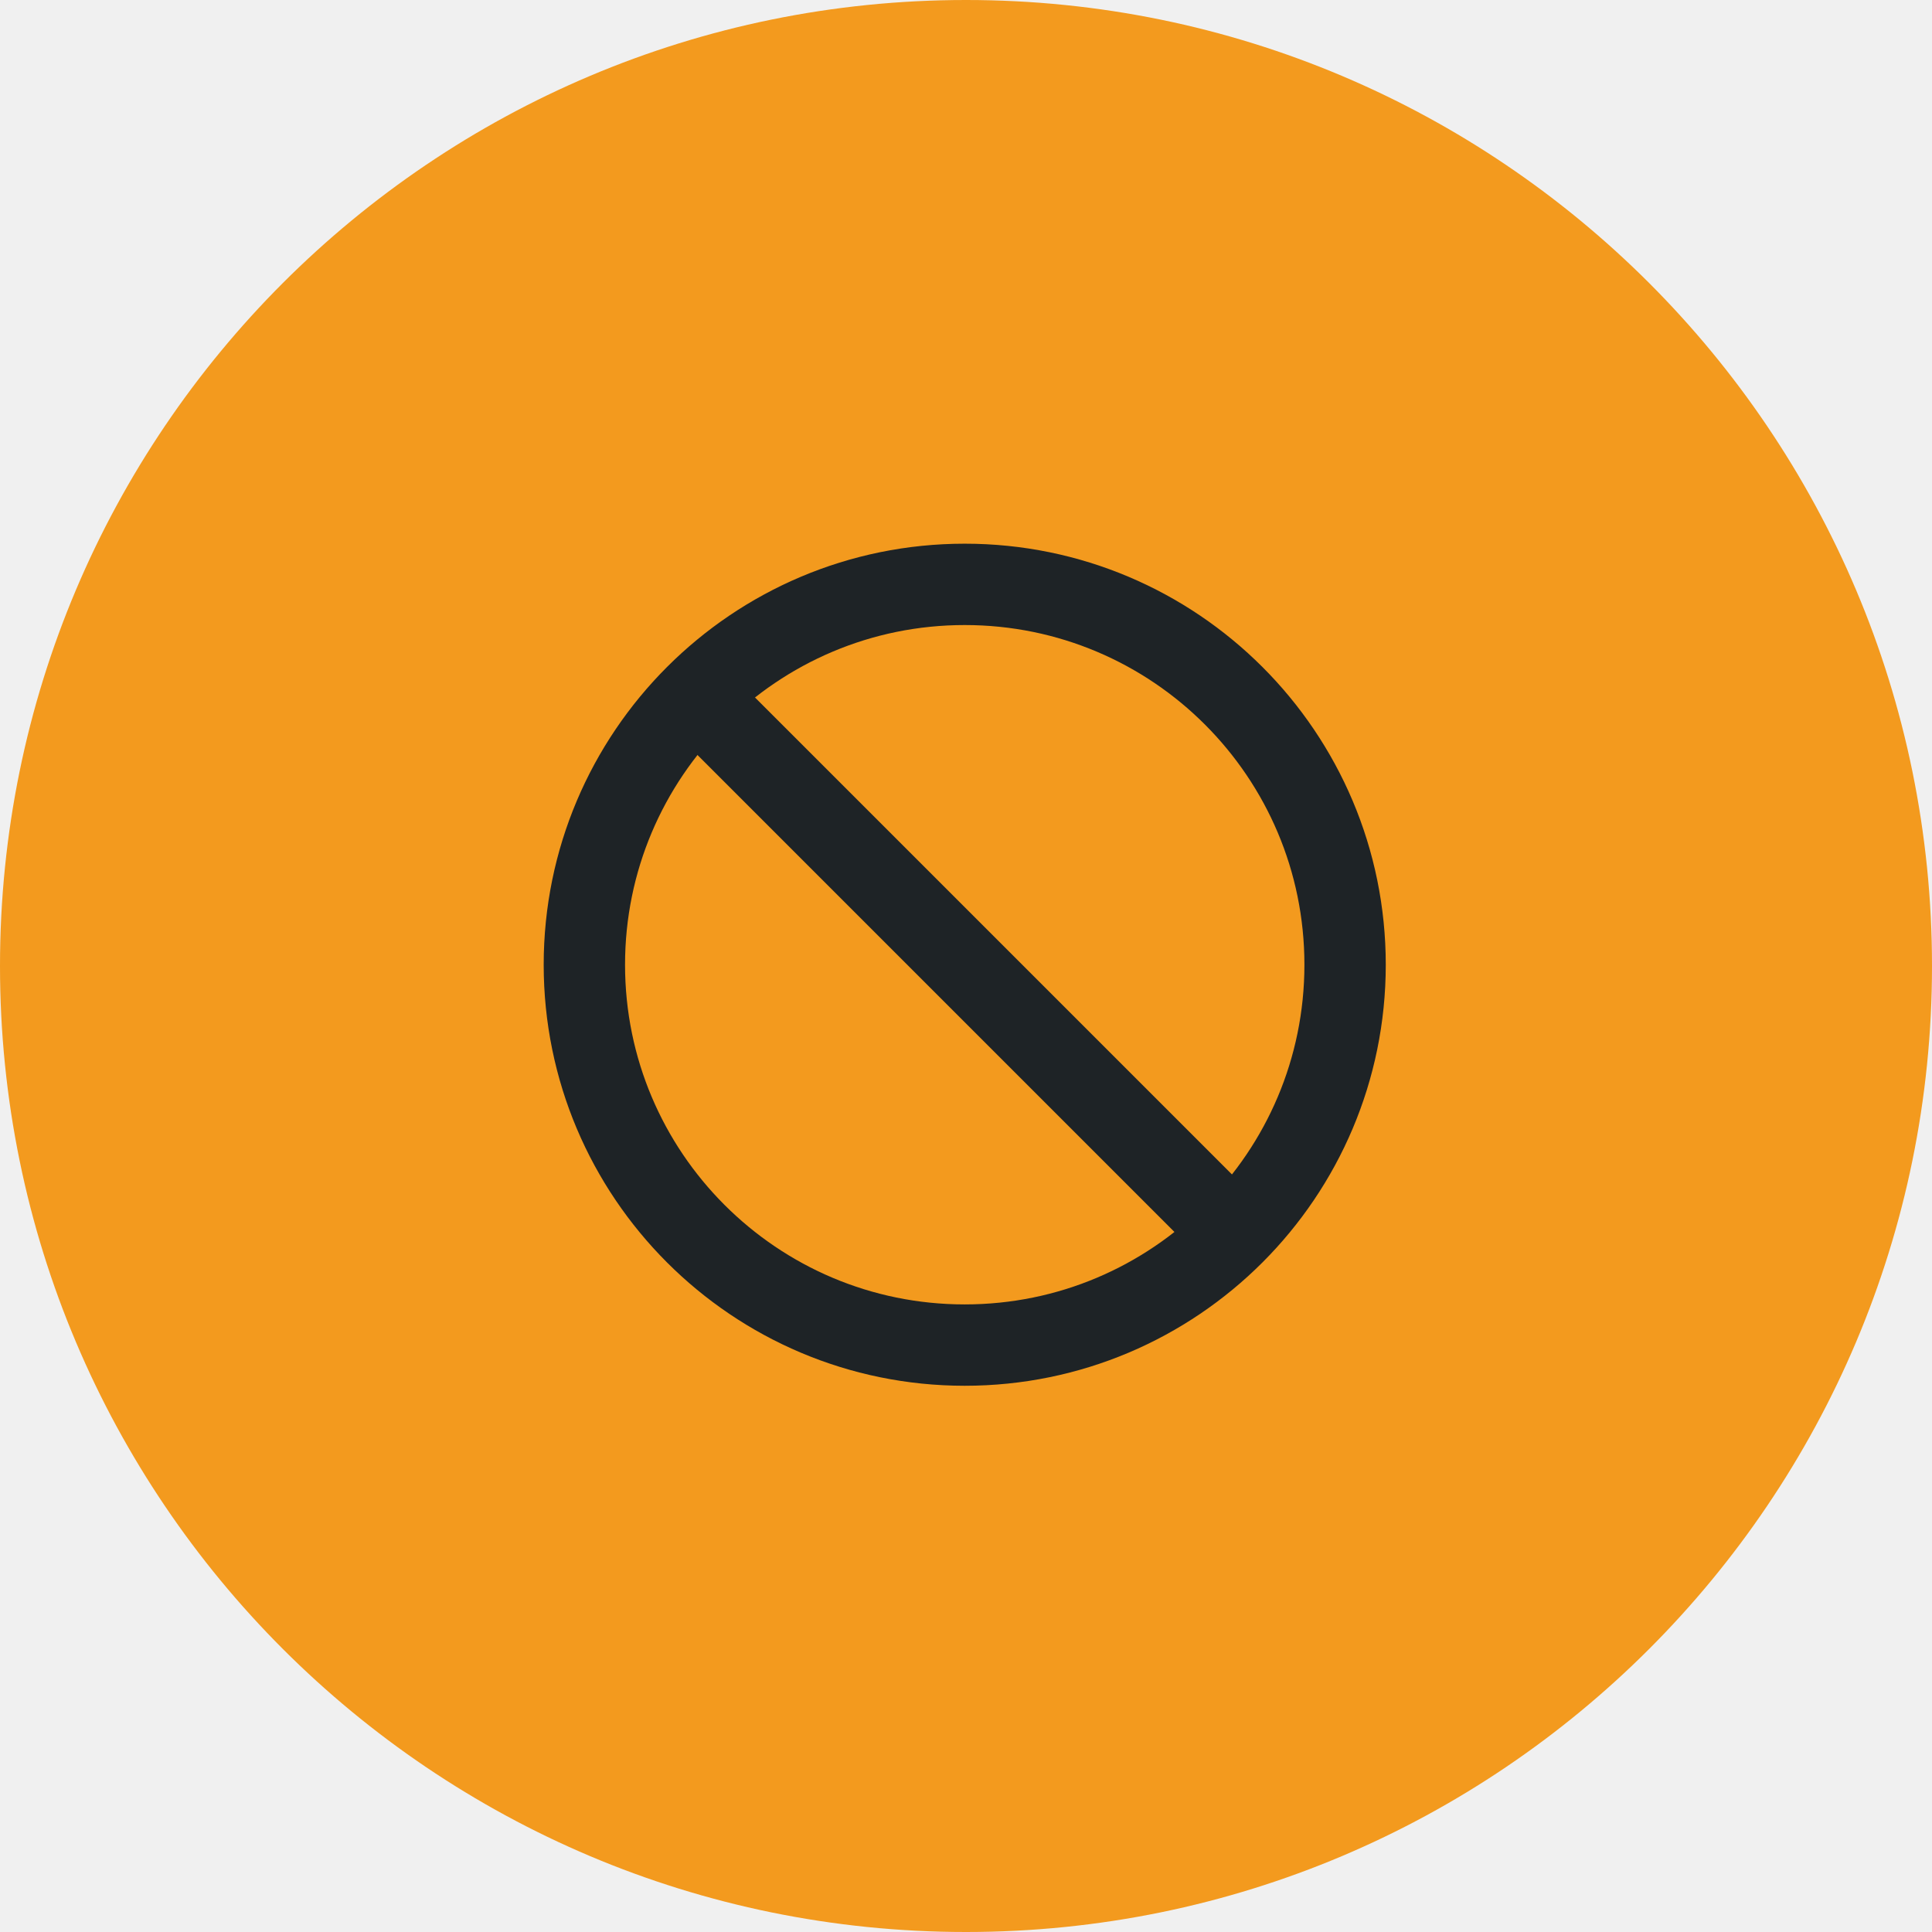
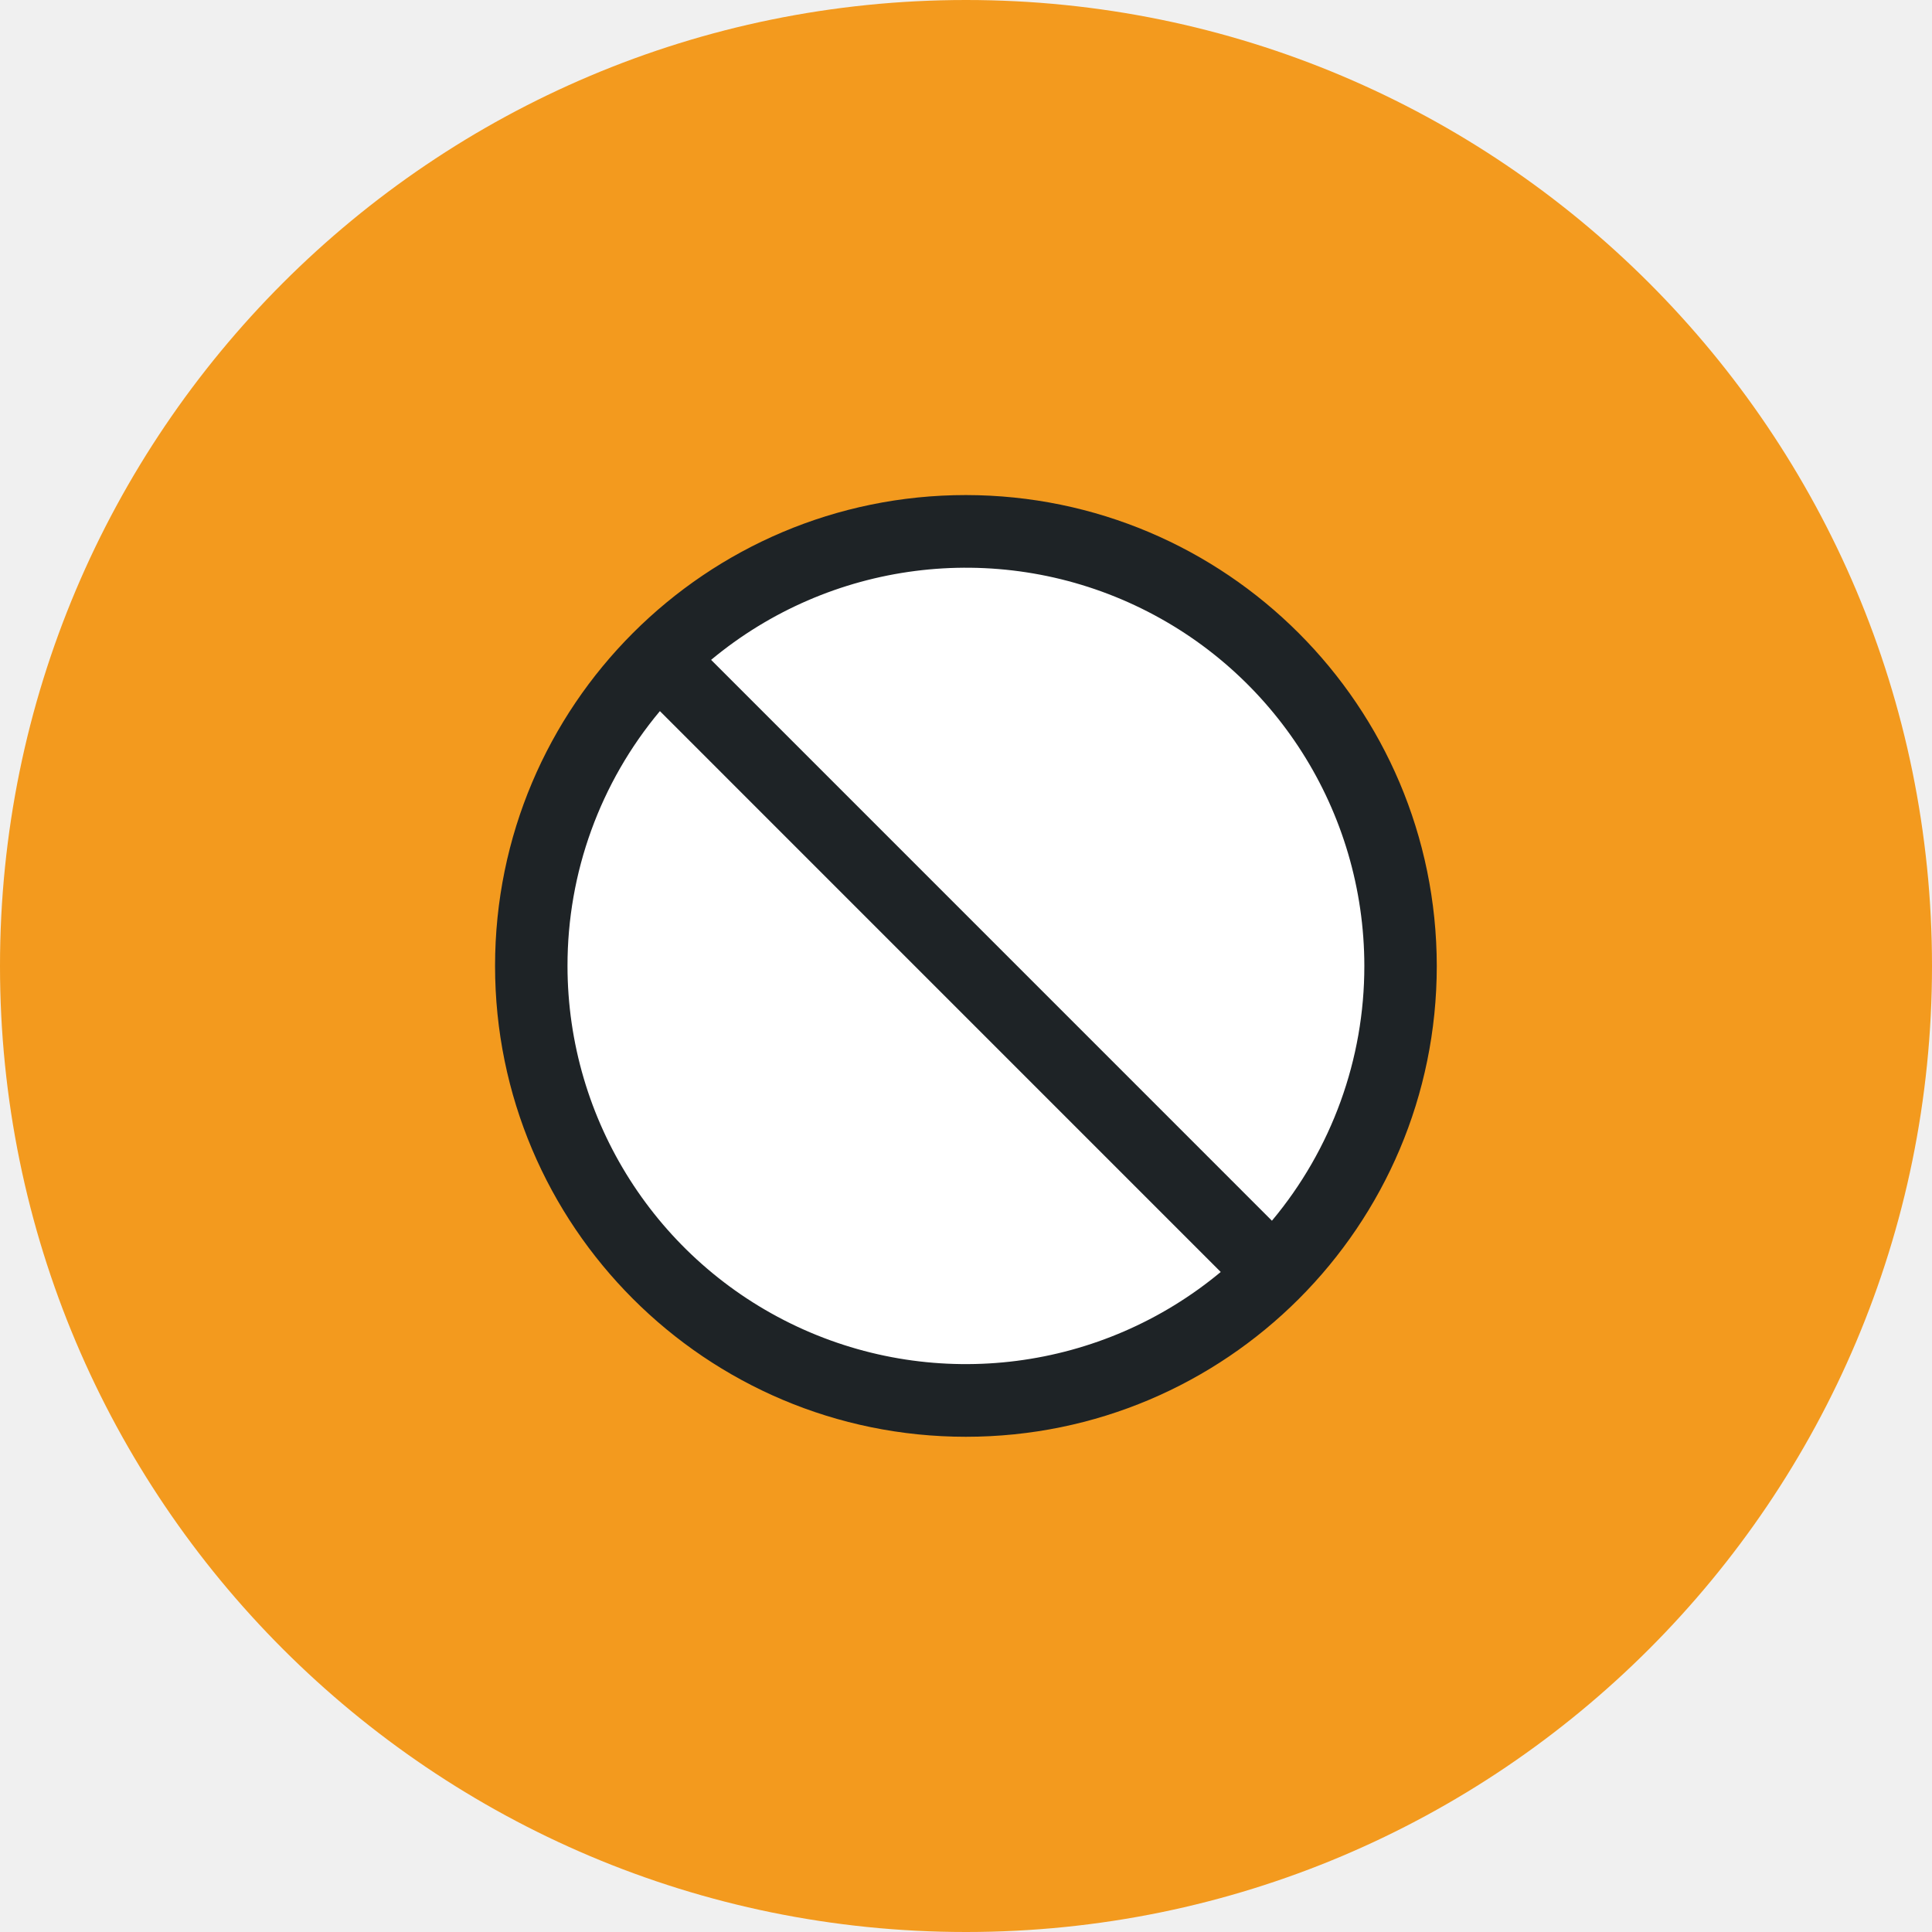
<svg xmlns="http://www.w3.org/2000/svg" viewBox="942 562 76 76" width="76" height="76">
  <circle cx="980" cy="600" r="38" fill="#F39A1E" />
-   <g transform="translate(960 580) scale(1.6625)" fill="none" stroke="#1E2326" stroke-width="1.925" stroke-linecap="round" stroke-linejoin="round">
-     <path d="M12 12m-9 0a9 9 0 1 0 18 0a9 9 0 1 0 -18 0" />
-     <path d="M5.7 5.7l12.6 12.6" />
+   <g transform="translate(957.2 577.2) scale(0.1781)" fill="#1E2326">
+     <path d="M224,128a96,96,0,1,1-96-96A96,96,0,0,1,224,128Z" data-phu="1" fill="#FFFFFF" opacity="1" />
+     <path d="M128,24A104,104,0,1,0,232,128,104.11,104.11,0,0,0,128,24Zm88,104a87.56,87.56,0,0,1-20.41,56.28L71.72,60.4A88,88,0,0,1,216,128ZM40,128A87.56,87.56,0,0,1,60.41,71.72L184.28,195.6A88,88,0,0,1,40,128Z" />
  </g>
</svg>
